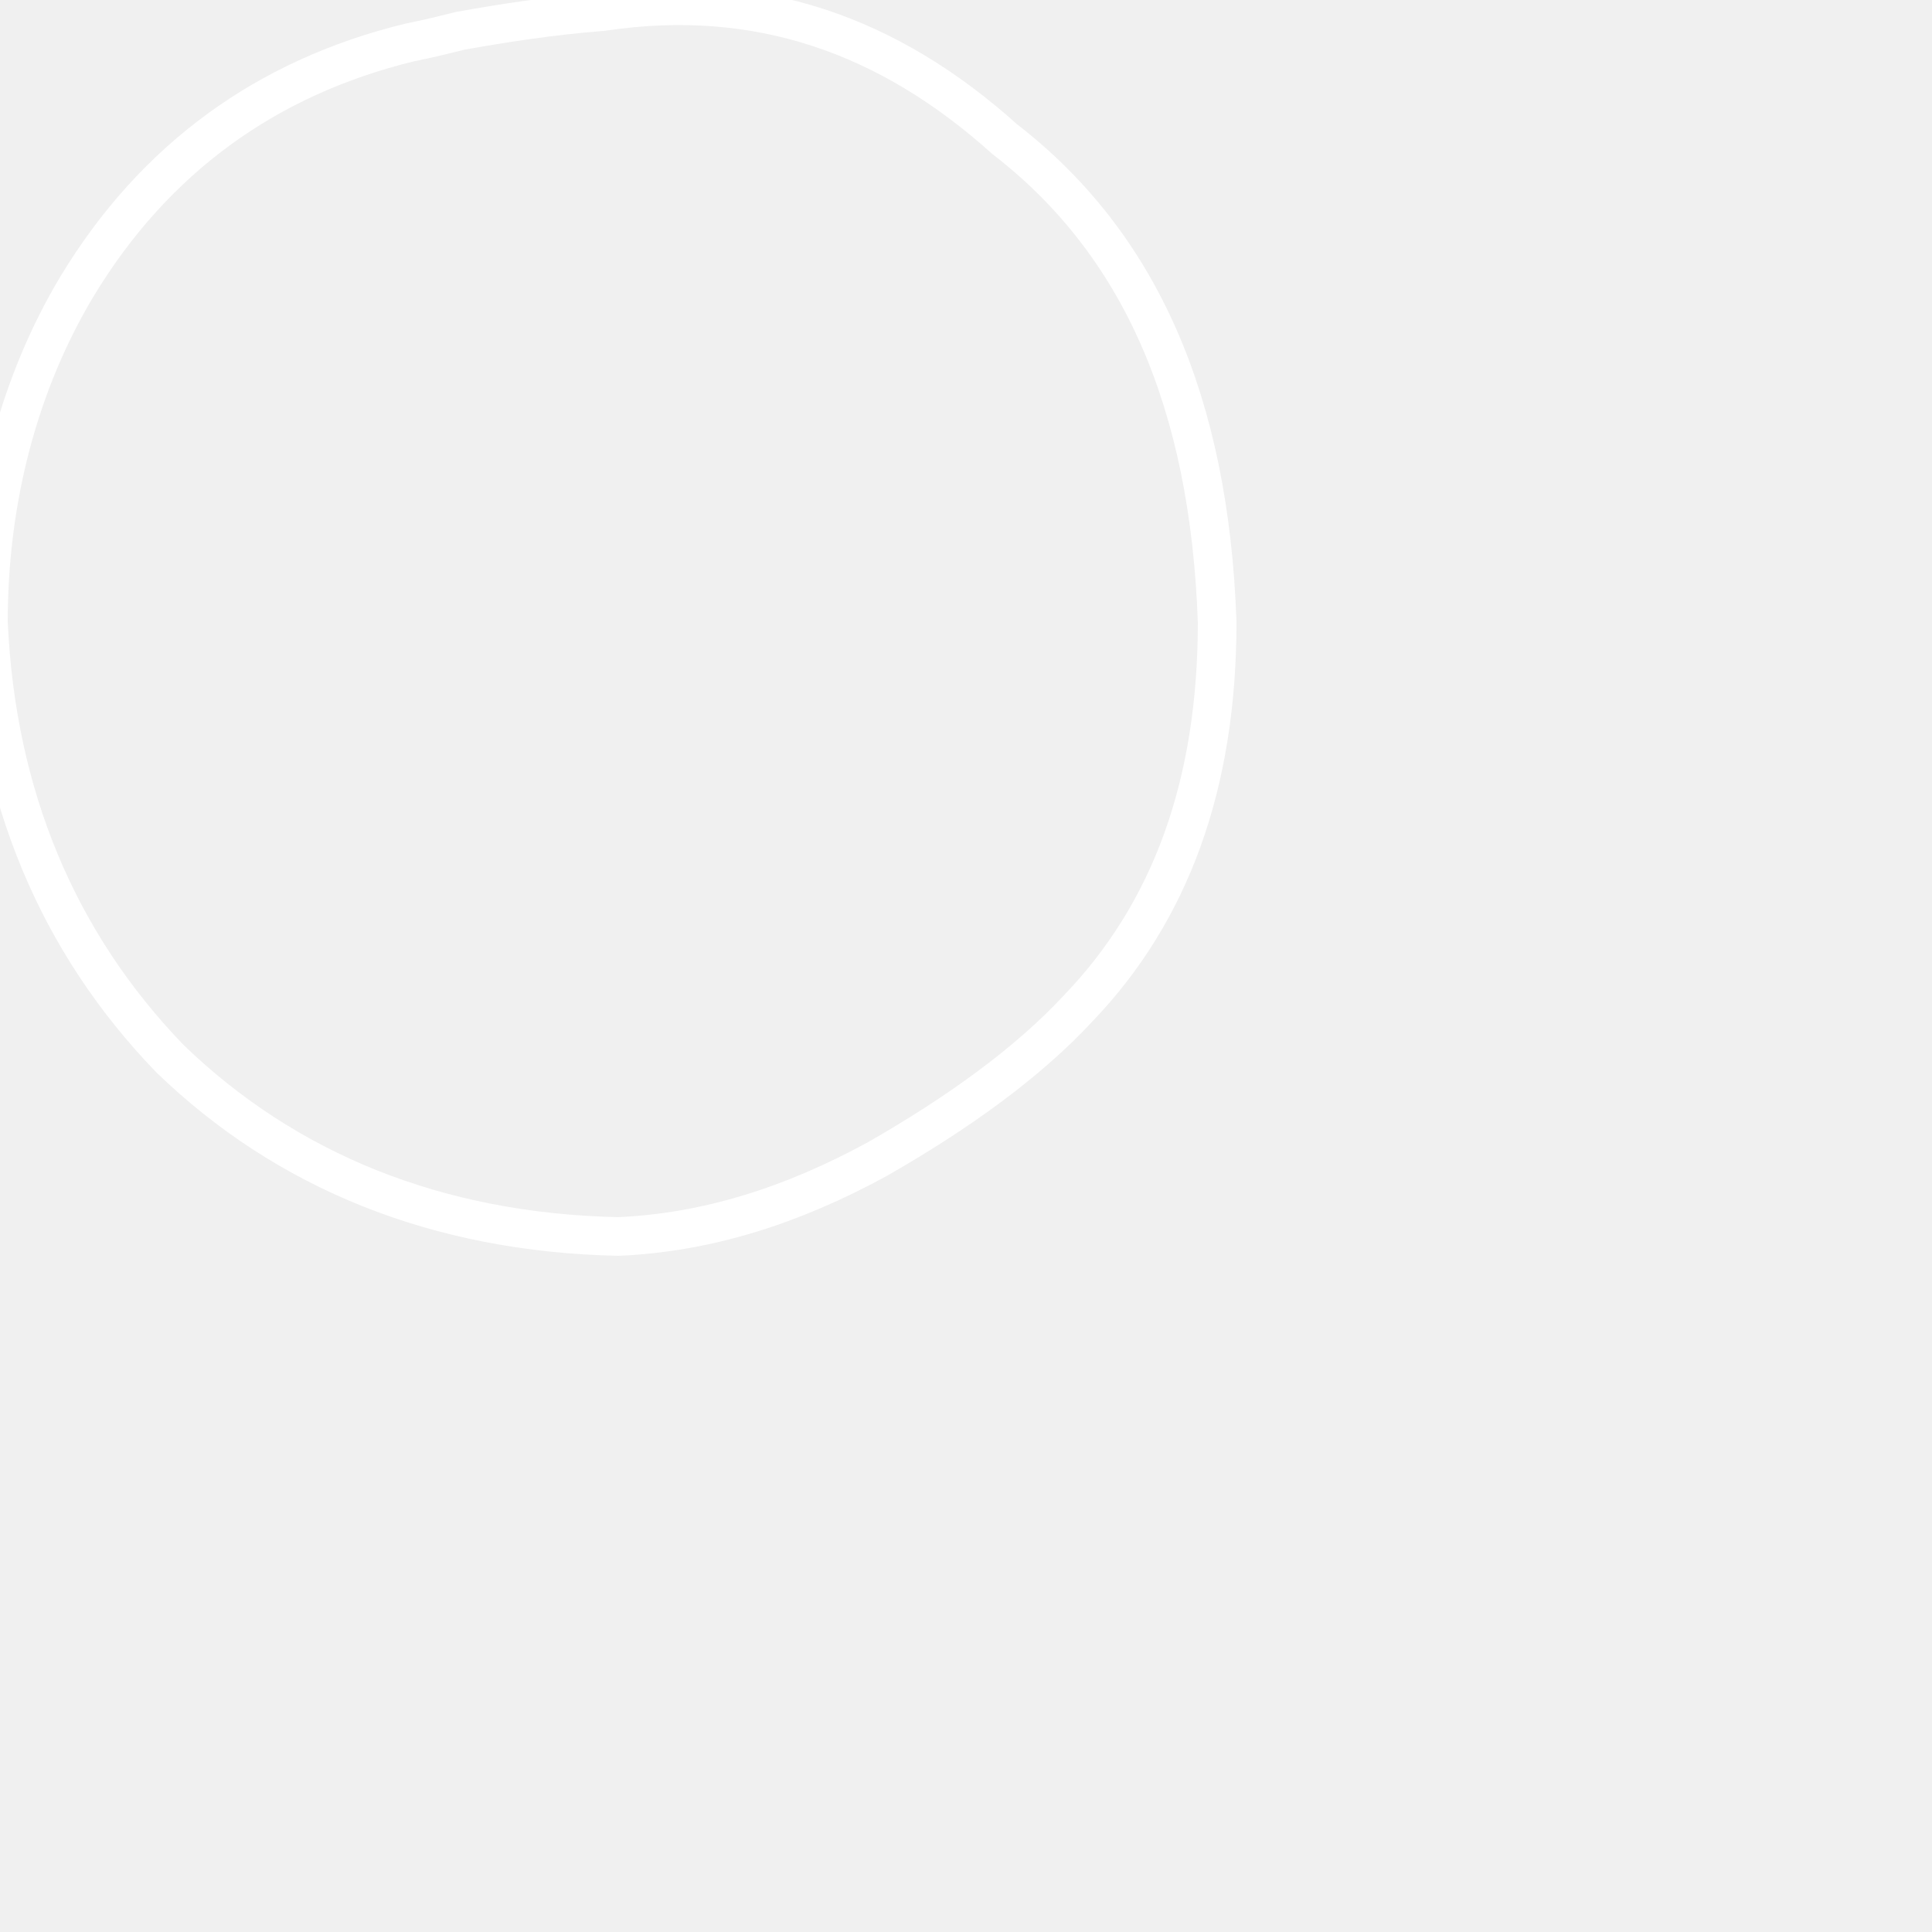
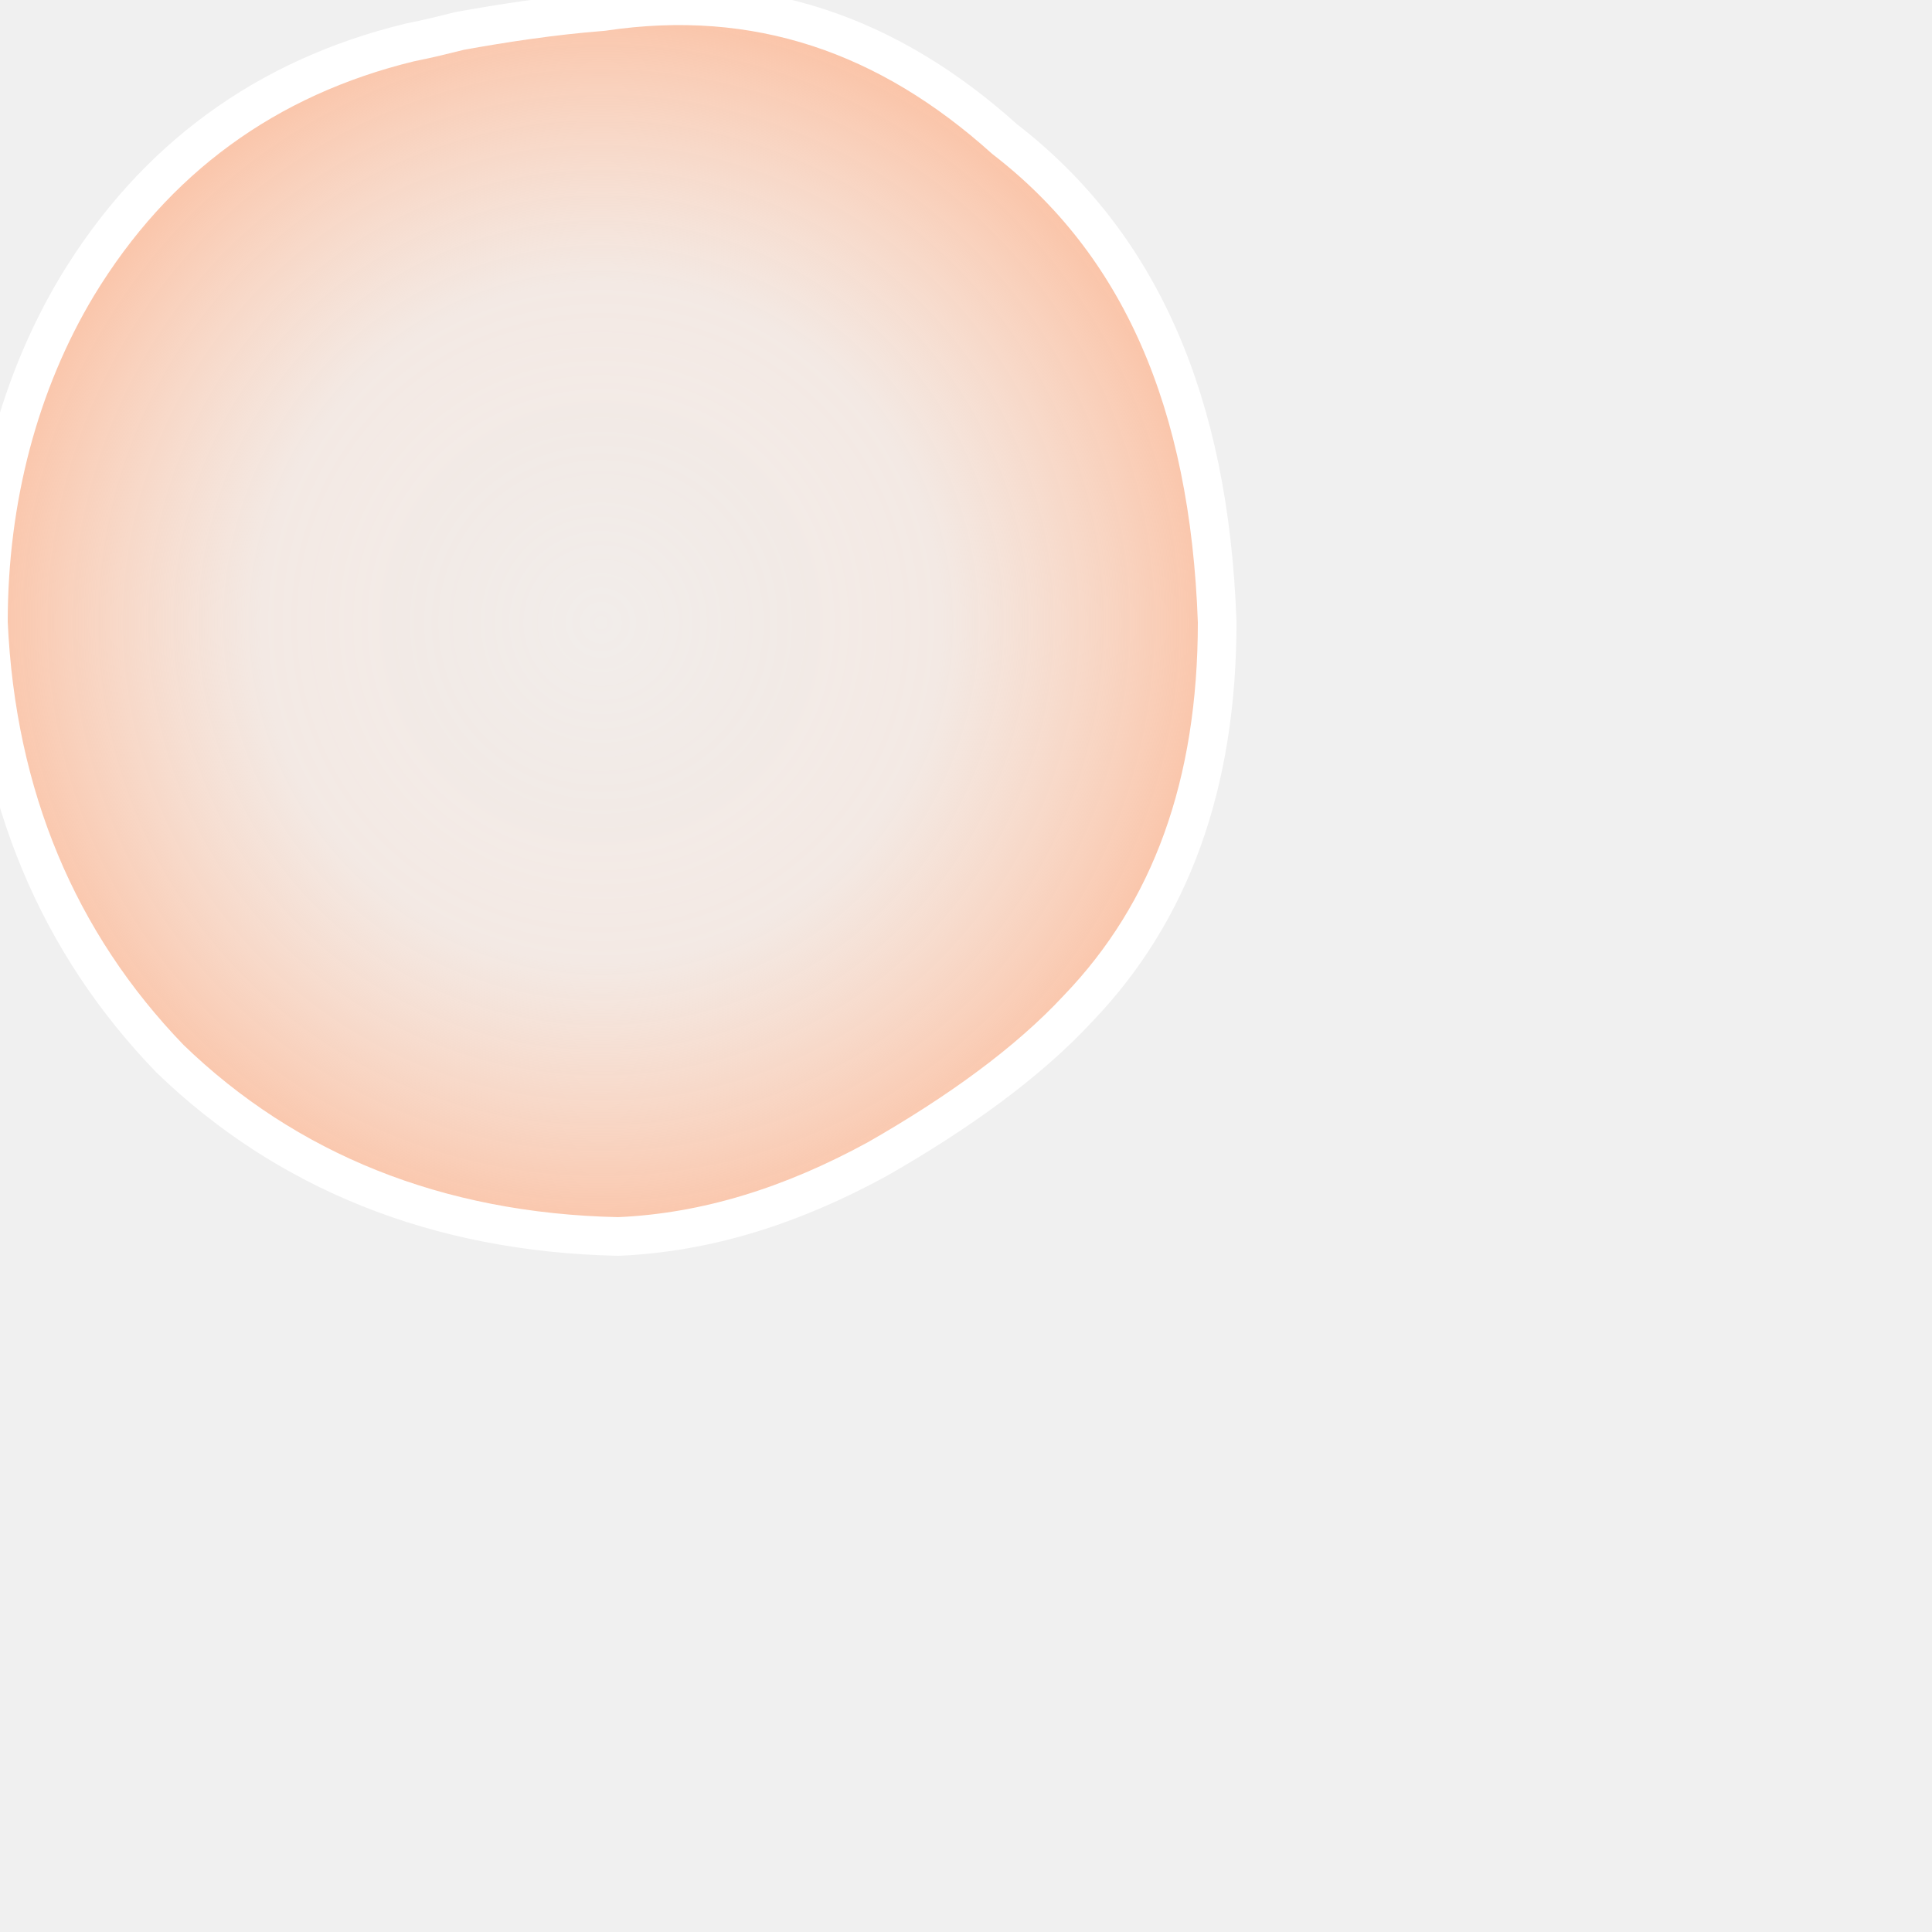
<svg xmlns="http://www.w3.org/2000/svg" viewBox="0 0 50 50" version="1.1" xml:space="preserve" style="fill-rule:evenodd;clip-rule:evenodd;stroke-linecap:round;stroke-linejoin:round;">
  <g id="melanosome">
    <path id="Layer1_0_FILL" d="M31.5,16.1C31.3,10.4 29.5,6.3 26,3.6C23,0.9 19.6,-0.3 15.6,0.3C14.3,0.4 13,0.6 11.9,0.8C11.5,0.9 11.1,1 10.6,1.1C6.9,2 4,4.1 2,7.4C0.5,9.9 -0.3,12.9 -0.3,16.1C-0.1,20.6 1.5,24.4 4.4,27.4C7.4,30.3 11.3,31.9 16,32C18.3,31.9 20.5,31.2 22.7,30C24.8,28.8 26.6,27.5 27.9,26.1C30.3,23.6 31.5,20.3 31.5,16.1Z" style="fill:url(#_Radial1);fill-rule:nonzero;stroke:white;stroke-width:1px;" />
  </g>
  <defs>
-     </defs>
+     <radialGradient id="_Radial1" cx="0" cy="0" r="1" gradientUnits="userSpaceOnUse" gradientTransform="matrix(16.4871,0,0,-16.4871,15.5554,16.1143)">
+       <stop offset="0" style="stop-color:rgb(255,206,180);stop-opacity:0.106" />
+       <stop offset="0.53" style="stop-color:rgb(255,206,180);stop-opacity:0.2" />
+       <stop offset="1" style="stop-color:rgb(251,192,162);stop-opacity:1" />
+     </radialGradient>
+     <radialGradient id="_Radial2" cx="0" cy="0" r="1" gradientUnits="userSpaceOnUse" gradientTransform="matrix(16.4871,0,0,-16.4871,15.5554,16.1143)">
+       <stop offset="0" style="stop-color:rgb(255,206,180);stop-opacity:0.2" />
+       <stop offset="0.45" style="stop-color:rgb(255,206,180);stop-opacity:0.3" />
+       <stop offset="1" style="stop-color:rgb(237,107,42);stop-opacity:1" />
+     </radialGradient>
+     <radialGradient id="_Radial3" cx="0" cy="0" r="1" gradientUnits="userSpaceOnUse" gradientTransform="matrix(16.4871,0,0,-16.4871,15.5554,16.1143)">
+       <stop offset="0" style="stop-color:rgb(255,206,180);stop-opacity:0.3" />
+       <stop offset="0.3" style="stop-color:rgb(255,206,180);stop-opacity:0.4" />
+       <stop offset="1" style="stop-color:rgb(171,74,25);stop-opacity:1" />
+     </radialGradient>
+     <radialGradient id="_Radial4" cx="0" cy="0" r="1" gradientUnits="userSpaceOnUse" gradientTransform="matrix(16.4871,0,0,-16.4871,15.5554,16.1143)">
+       <stop offset="0" style="stop-color:rgb(255,206,180);stop-opacity:0.5" />
+       <stop offset="0.1" style="stop-color:rgb(255,206,180);stop-opacity:0.8" />
+       <stop offset="1" style="stop-color:rgb(53,28,16);stop-opacity:1" />
+     </radialGradient>
+   </defs>
</svg>
